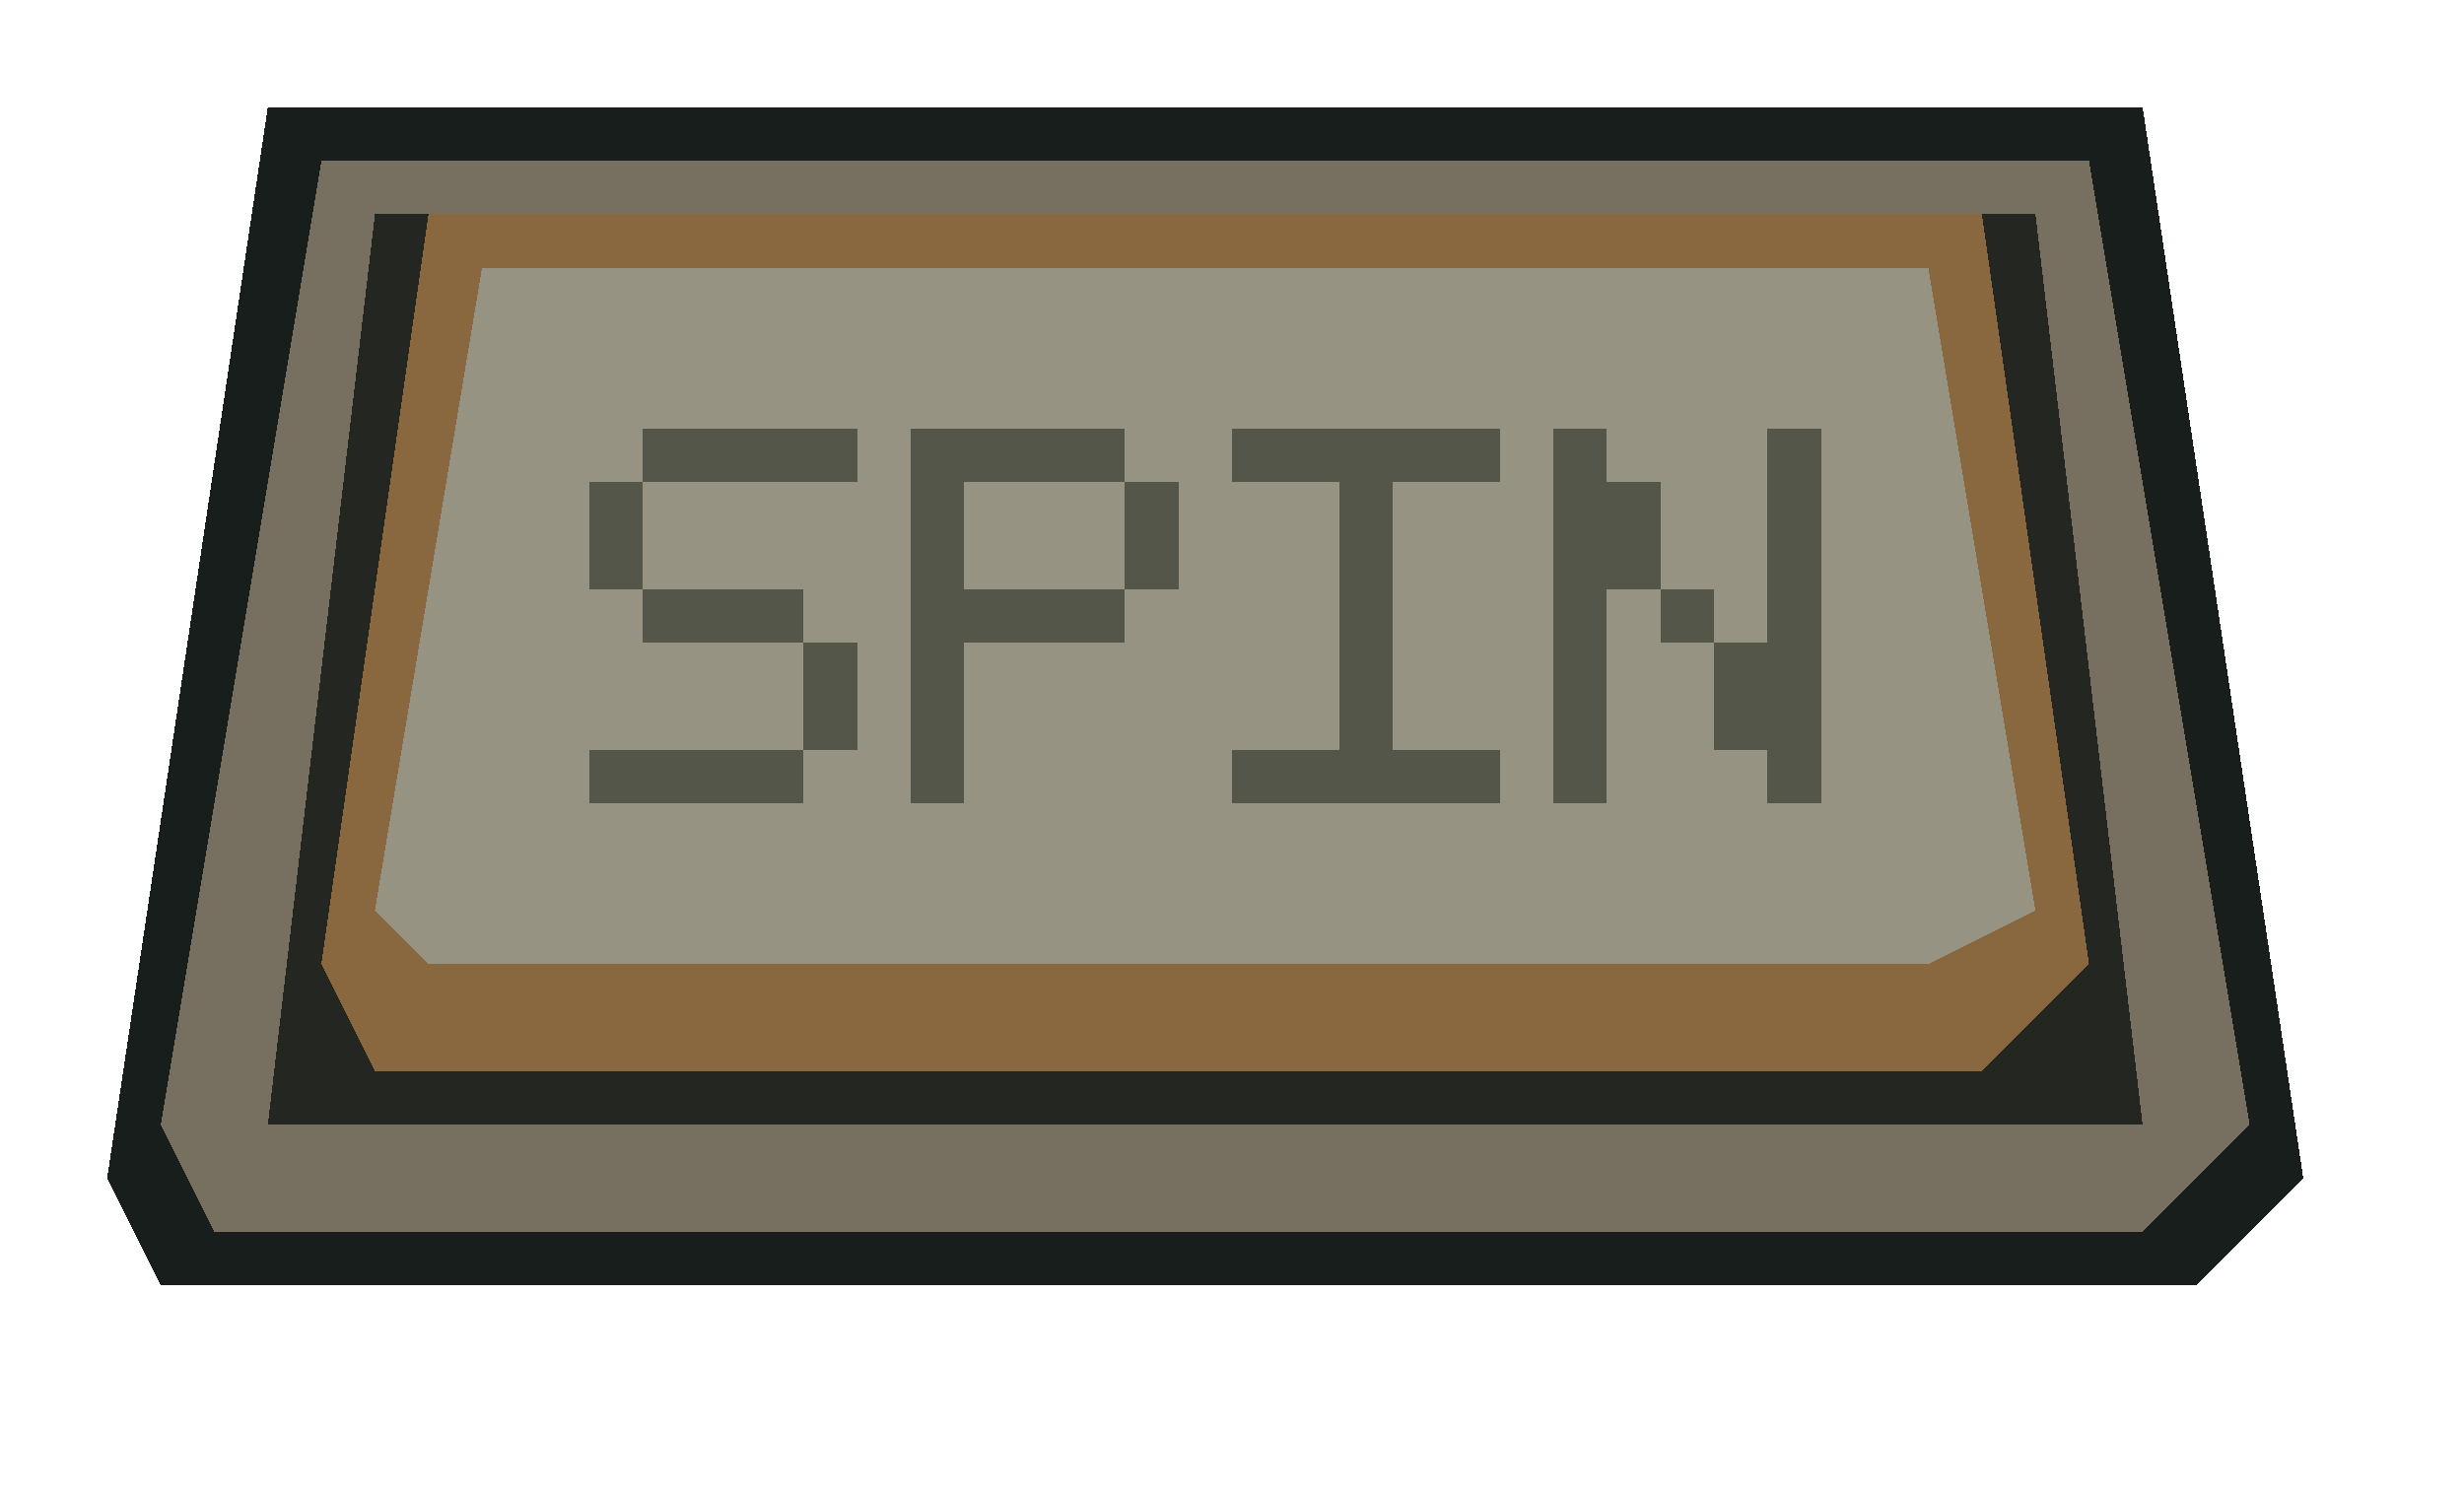
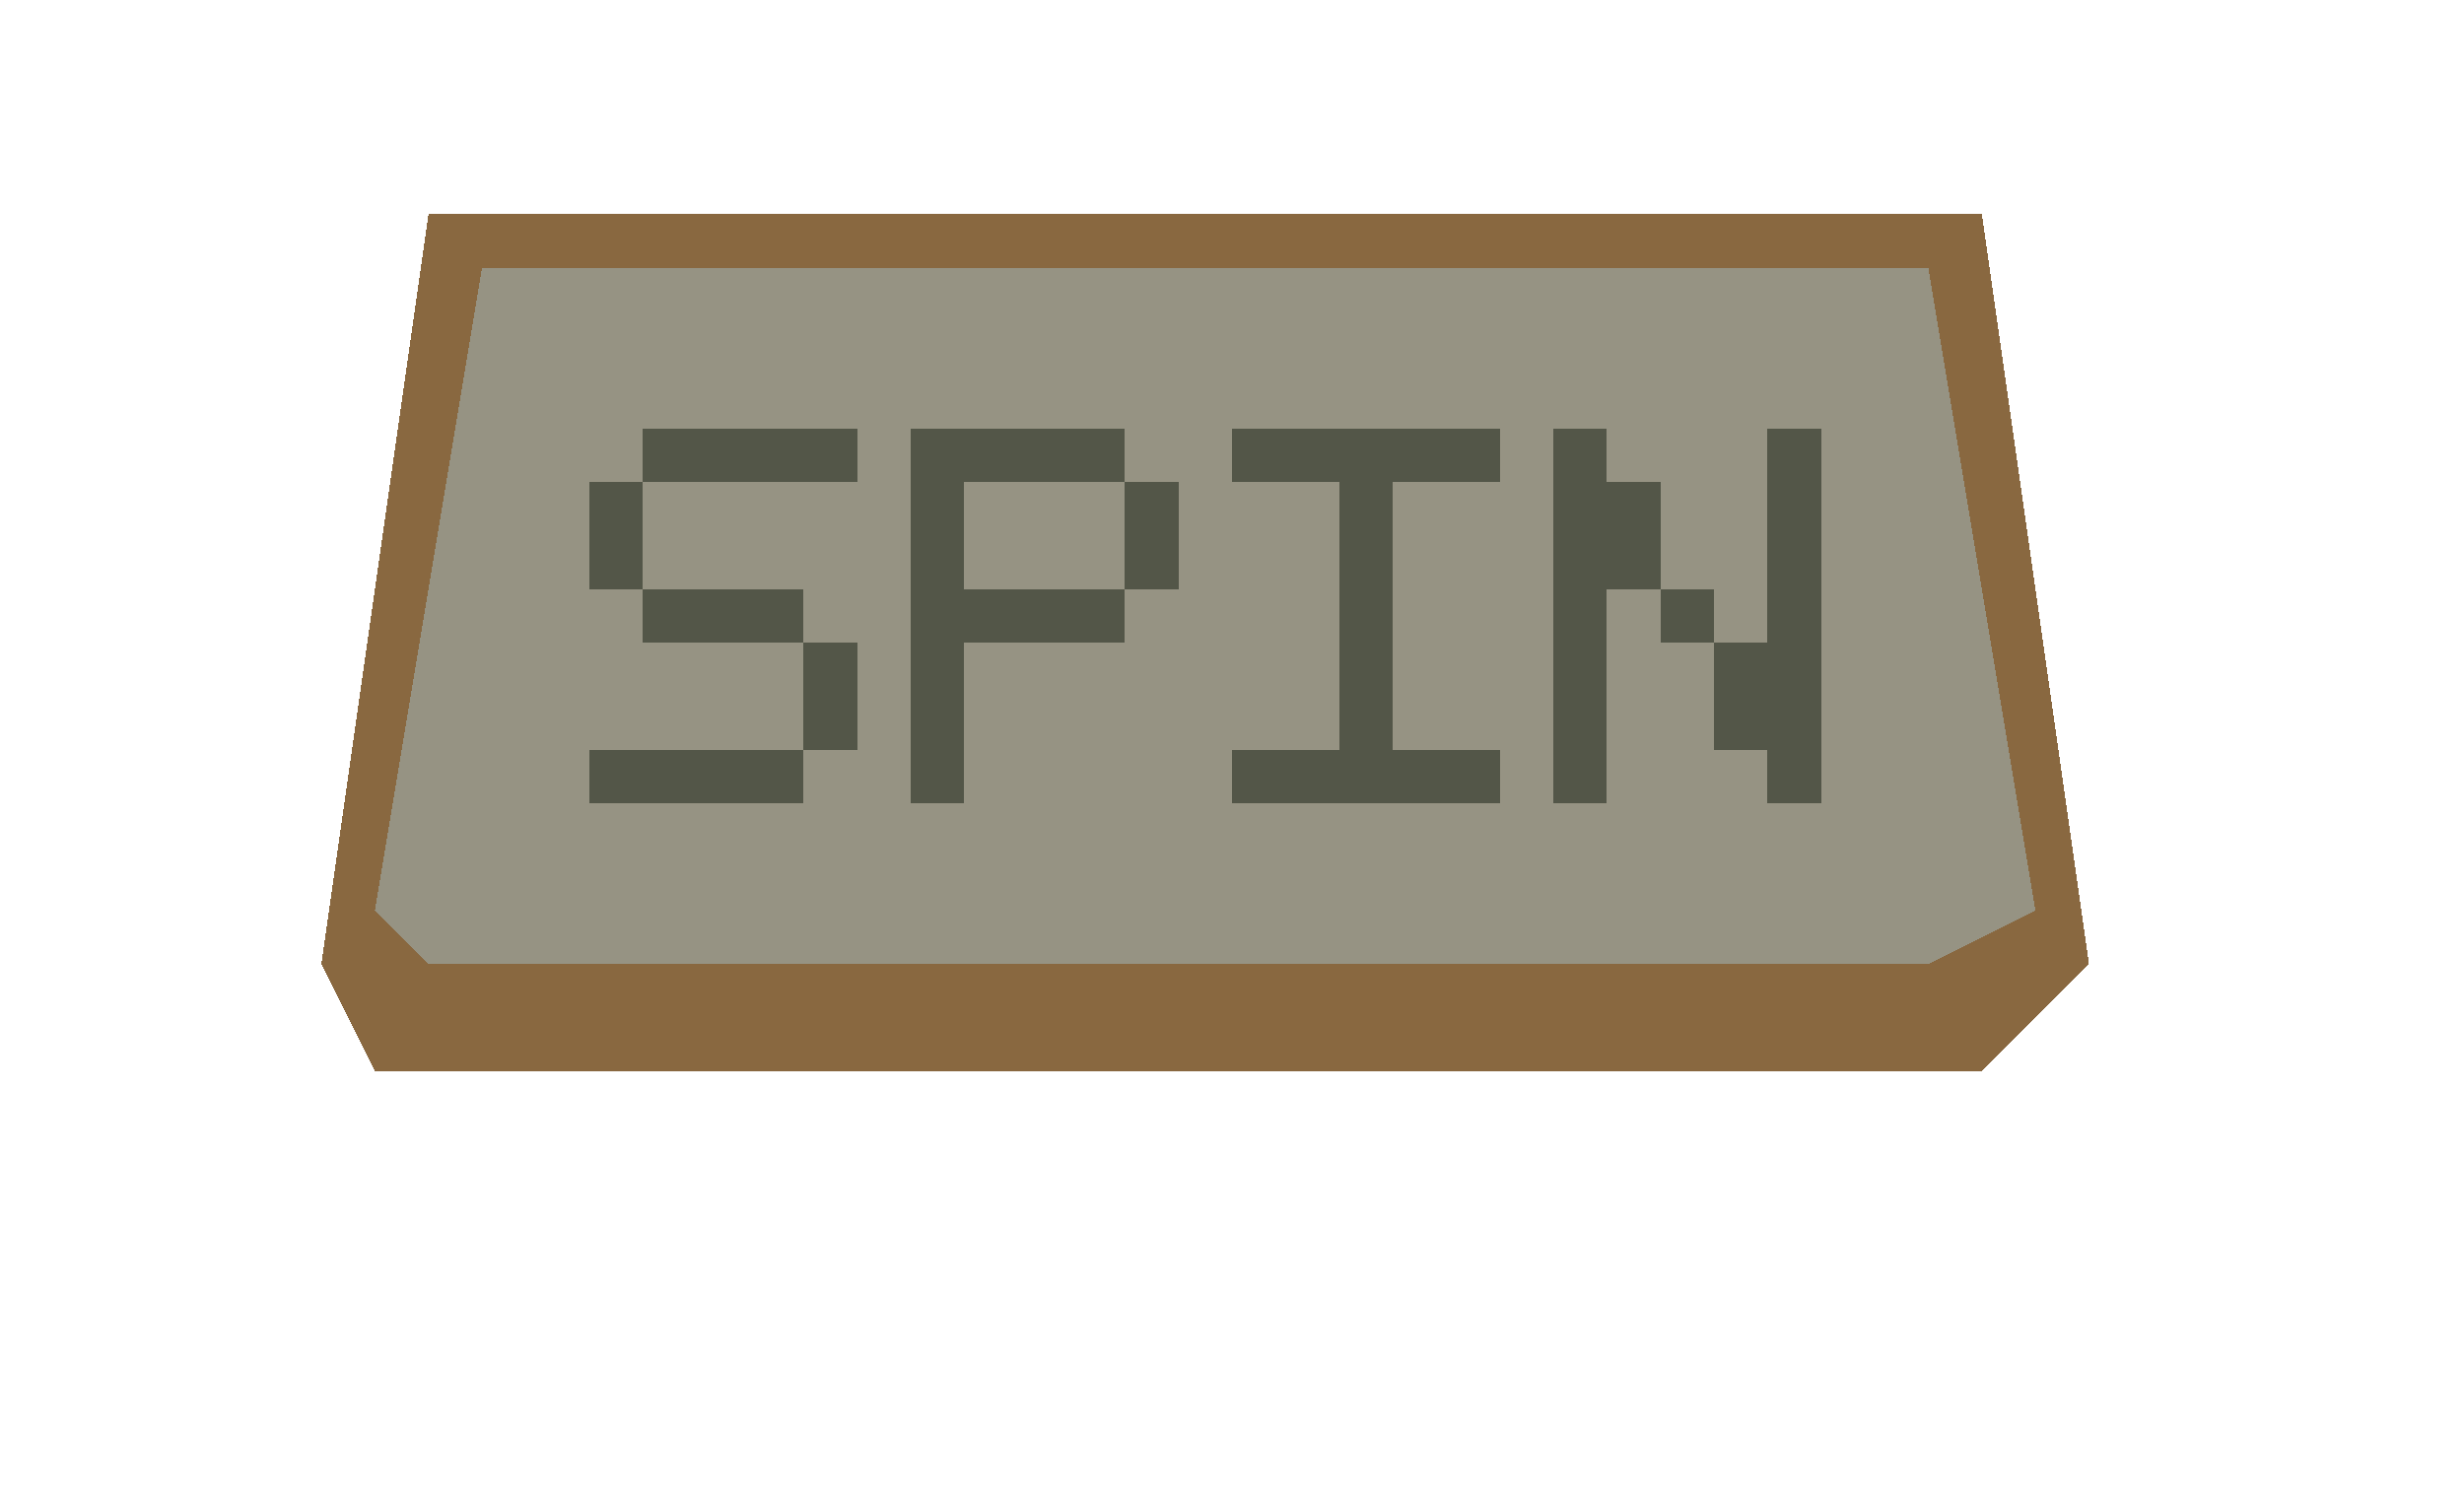
<svg xmlns="http://www.w3.org/2000/svg" width="46" height="28" shape-rendering="crispEdges">
-   <path d="M5 2H40L43 22L41 24H3L2 22Z" fill="#181e1c" />
-   <path d="M6 3H39L42 21L40 23H4L3 21Z" fill="#777060" />
-   <path d="M7 4H38L40 21H5Z" fill="#242721" />
  <g transform="translate(0 0)">
    <path d="M8 4H37L39 18L37 20H7L6 18Z" fill="#896840" />
    <path d="M9 5H36L38 17L36 18H8L7 17Z" fill="#969383" />
    <rect x="12" y="8" width="1" height="1" fill="#535648" />
    <rect x="13" y="8" width="1" height="1" fill="#535648" />
    <rect x="14" y="8" width="1" height="1" fill="#535648" />
    <rect x="15" y="8" width="1" height="1" fill="#535648" />
    <rect x="11" y="9" width="1" height="1" fill="#535648" />
    <rect x="11" y="10" width="1" height="1" fill="#535648" />
    <rect x="12" y="11" width="1" height="1" fill="#535648" />
    <rect x="13" y="11" width="1" height="1" fill="#535648" />
    <rect x="14" y="11" width="1" height="1" fill="#535648" />
    <rect x="15" y="12" width="1" height="1" fill="#535648" />
    <rect x="15" y="13" width="1" height="1" fill="#535648" />
    <rect x="11" y="14" width="1" height="1" fill="#535648" />
    <rect x="12" y="14" width="1" height="1" fill="#535648" />
    <rect x="13" y="14" width="1" height="1" fill="#535648" />
    <rect x="14" y="14" width="1" height="1" fill="#535648" />
    <rect x="17" y="8" width="1" height="1" fill="#535648" />
    <rect x="18" y="8" width="1" height="1" fill="#535648" />
    <rect x="19" y="8" width="1" height="1" fill="#535648" />
    <rect x="20" y="8" width="1" height="1" fill="#535648" />
    <rect x="17" y="9" width="1" height="1" fill="#535648" />
    <rect x="21" y="9" width="1" height="1" fill="#535648" />
    <rect x="17" y="10" width="1" height="1" fill="#535648" />
    <rect x="21" y="10" width="1" height="1" fill="#535648" />
    <rect x="17" y="11" width="1" height="1" fill="#535648" />
    <rect x="18" y="11" width="1" height="1" fill="#535648" />
    <rect x="19" y="11" width="1" height="1" fill="#535648" />
    <rect x="20" y="11" width="1" height="1" fill="#535648" />
    <rect x="17" y="12" width="1" height="1" fill="#535648" />
    <rect x="17" y="13" width="1" height="1" fill="#535648" />
    <rect x="17" y="14" width="1" height="1" fill="#535648" />
    <rect x="23" y="8" width="1" height="1" fill="#535648" />
    <rect x="24" y="8" width="1" height="1" fill="#535648" />
    <rect x="25" y="8" width="1" height="1" fill="#535648" />
    <rect x="26" y="8" width="1" height="1" fill="#535648" />
    <rect x="27" y="8" width="1" height="1" fill="#535648" />
    <rect x="25" y="9" width="1" height="1" fill="#535648" />
    <rect x="25" y="10" width="1" height="1" fill="#535648" />
    <rect x="25" y="11" width="1" height="1" fill="#535648" />
    <rect x="25" y="12" width="1" height="1" fill="#535648" />
    <rect x="25" y="13" width="1" height="1" fill="#535648" />
    <rect x="23" y="14" width="1" height="1" fill="#535648" />
    <rect x="24" y="14" width="1" height="1" fill="#535648" />
    <rect x="25" y="14" width="1" height="1" fill="#535648" />
    <rect x="26" y="14" width="1" height="1" fill="#535648" />
    <rect x="27" y="14" width="1" height="1" fill="#535648" />
    <rect x="29" y="8" width="1" height="1" fill="#535648" />
    <rect x="33" y="8" width="1" height="1" fill="#535648" />
    <rect x="29" y="9" width="1" height="1" fill="#535648" />
    <rect x="30" y="9" width="1" height="1" fill="#535648" />
    <rect x="33" y="9" width="1" height="1" fill="#535648" />
    <rect x="29" y="10" width="1" height="1" fill="#535648" />
    <rect x="30" y="10" width="1" height="1" fill="#535648" />
    <rect x="33" y="10" width="1" height="1" fill="#535648" />
    <rect x="29" y="11" width="1" height="1" fill="#535648" />
    <rect x="31" y="11" width="1" height="1" fill="#535648" />
    <rect x="33" y="11" width="1" height="1" fill="#535648" />
    <rect x="29" y="12" width="1" height="1" fill="#535648" />
    <rect x="32" y="12" width="1" height="1" fill="#535648" />
    <rect x="33" y="12" width="1" height="1" fill="#535648" />
    <rect x="29" y="13" width="1" height="1" fill="#535648" />
    <rect x="32" y="13" width="1" height="1" fill="#535648" />
    <rect x="33" y="13" width="1" height="1" fill="#535648" />
    <rect x="29" y="14" width="1" height="1" fill="#535648" />
    <rect x="33" y="14" width="1" height="1" fill="#535648" />
  </g>
</svg>
